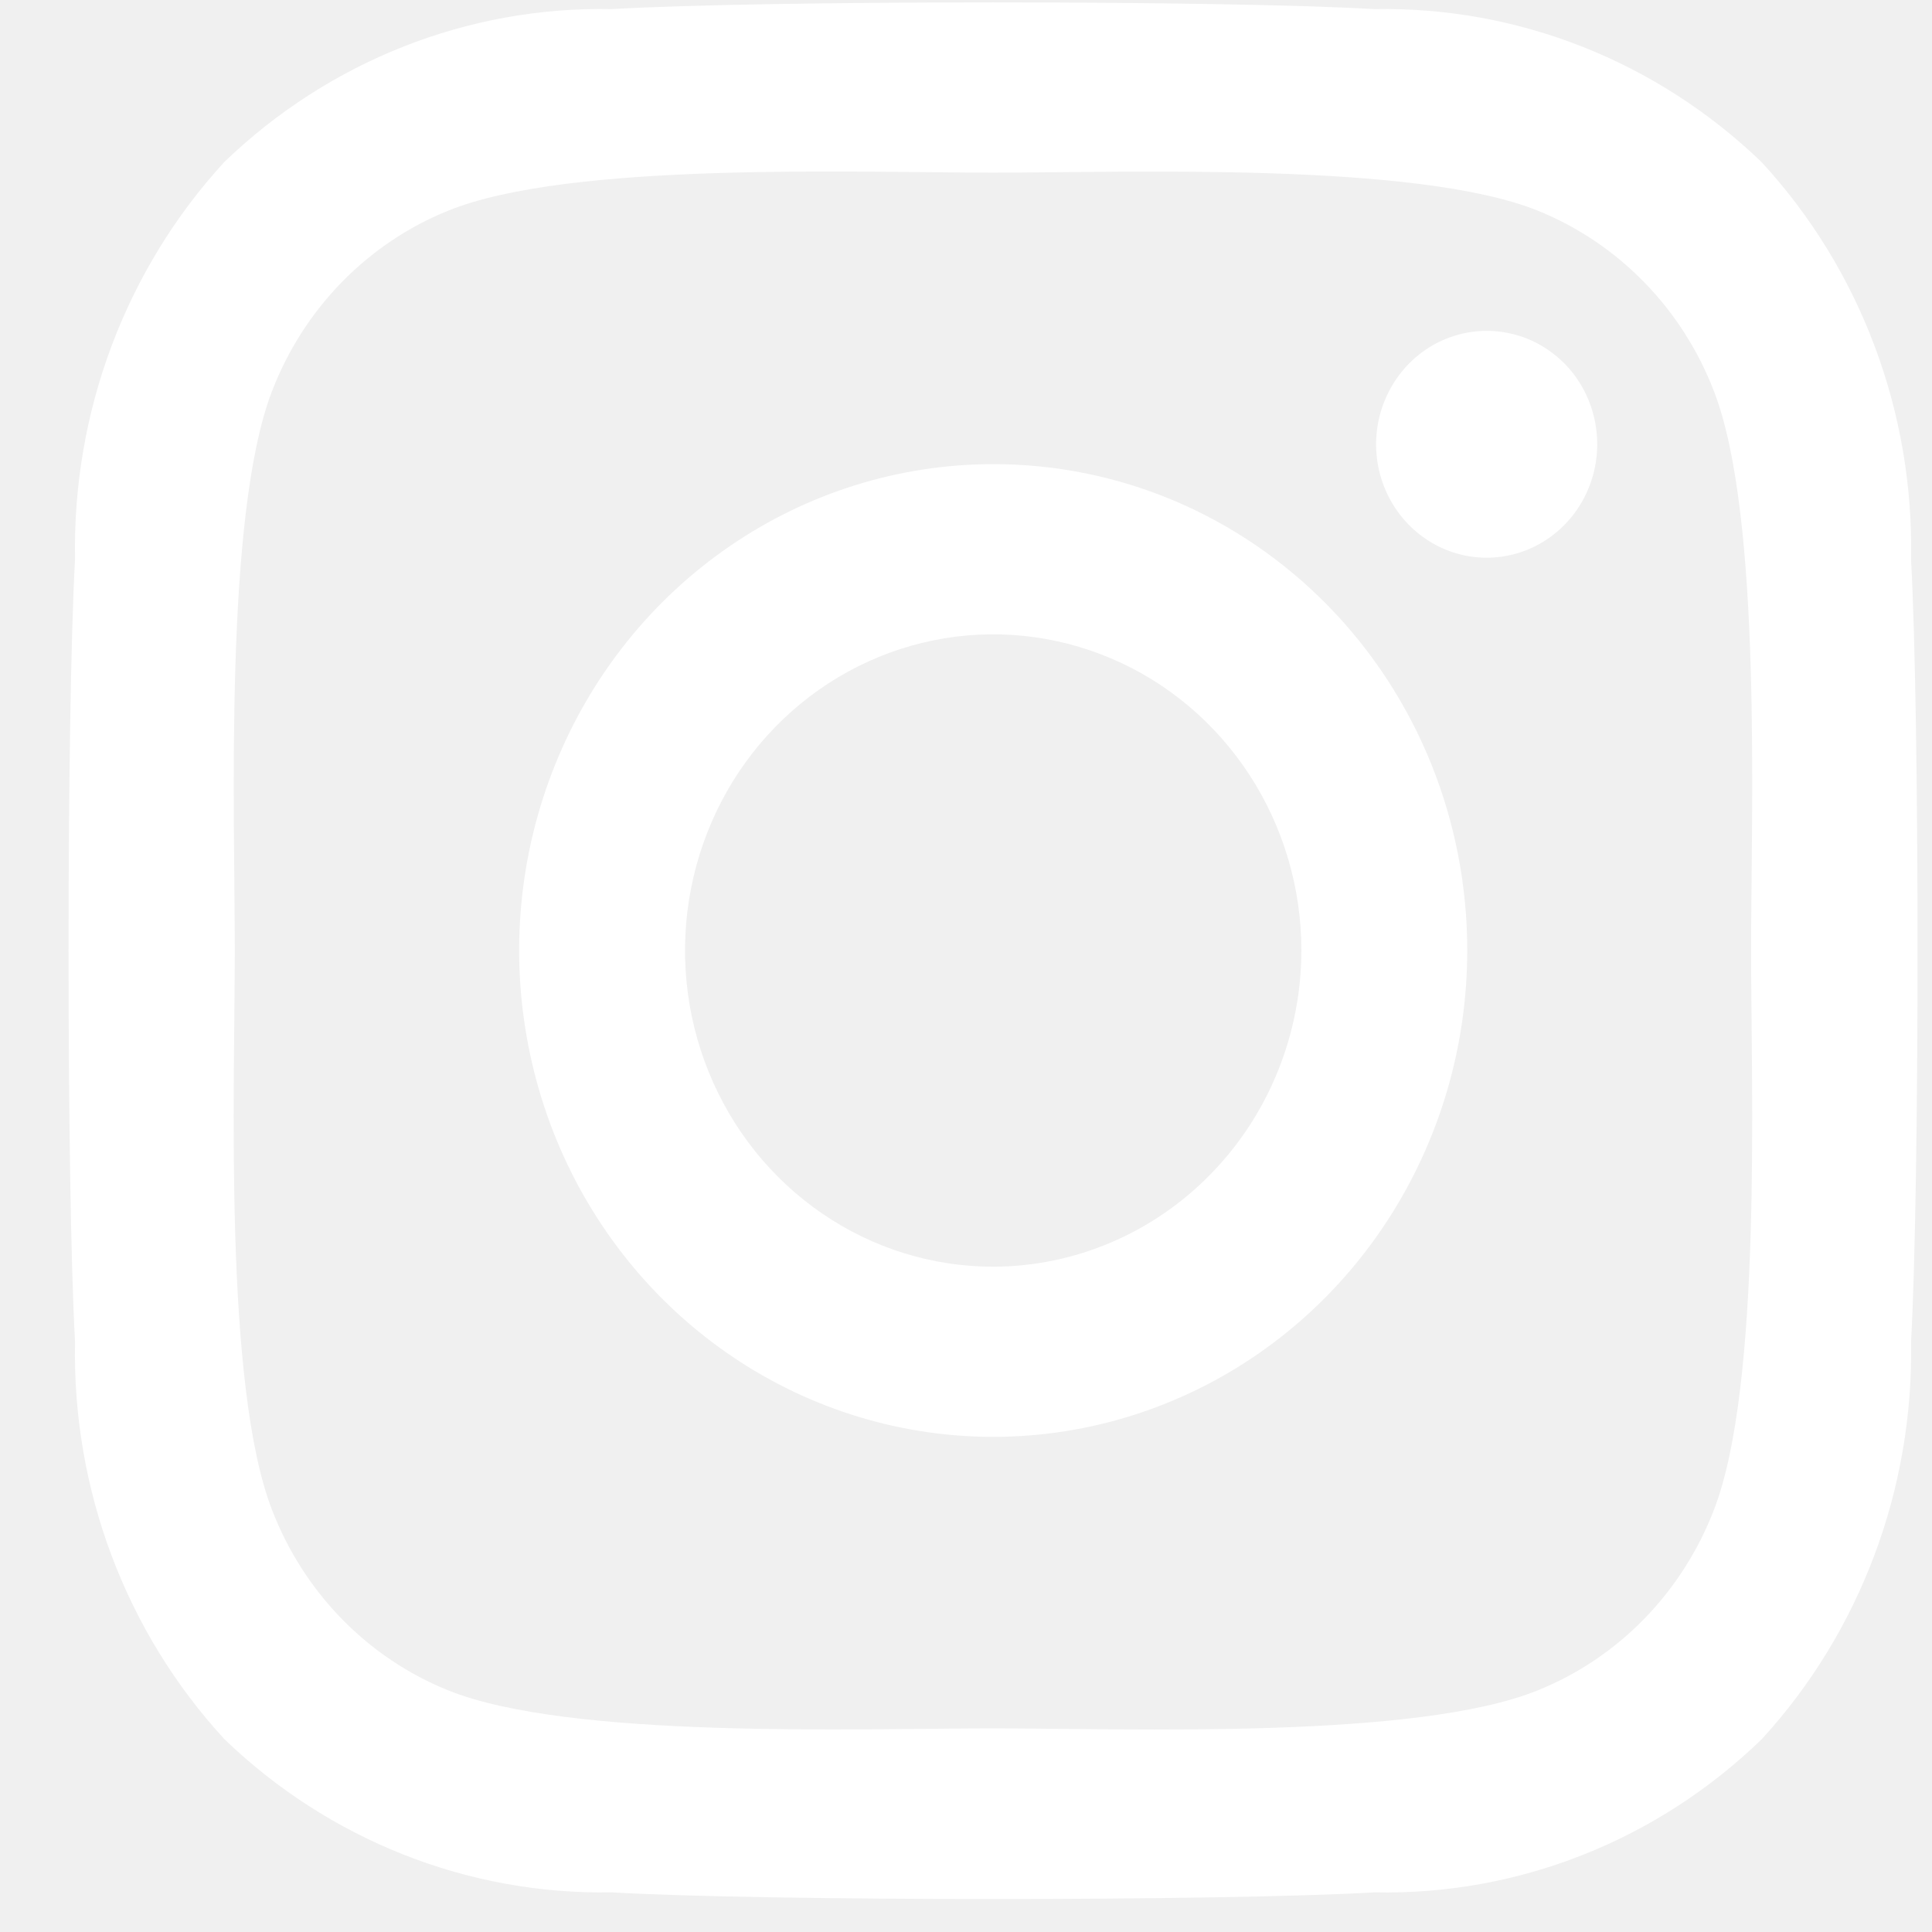
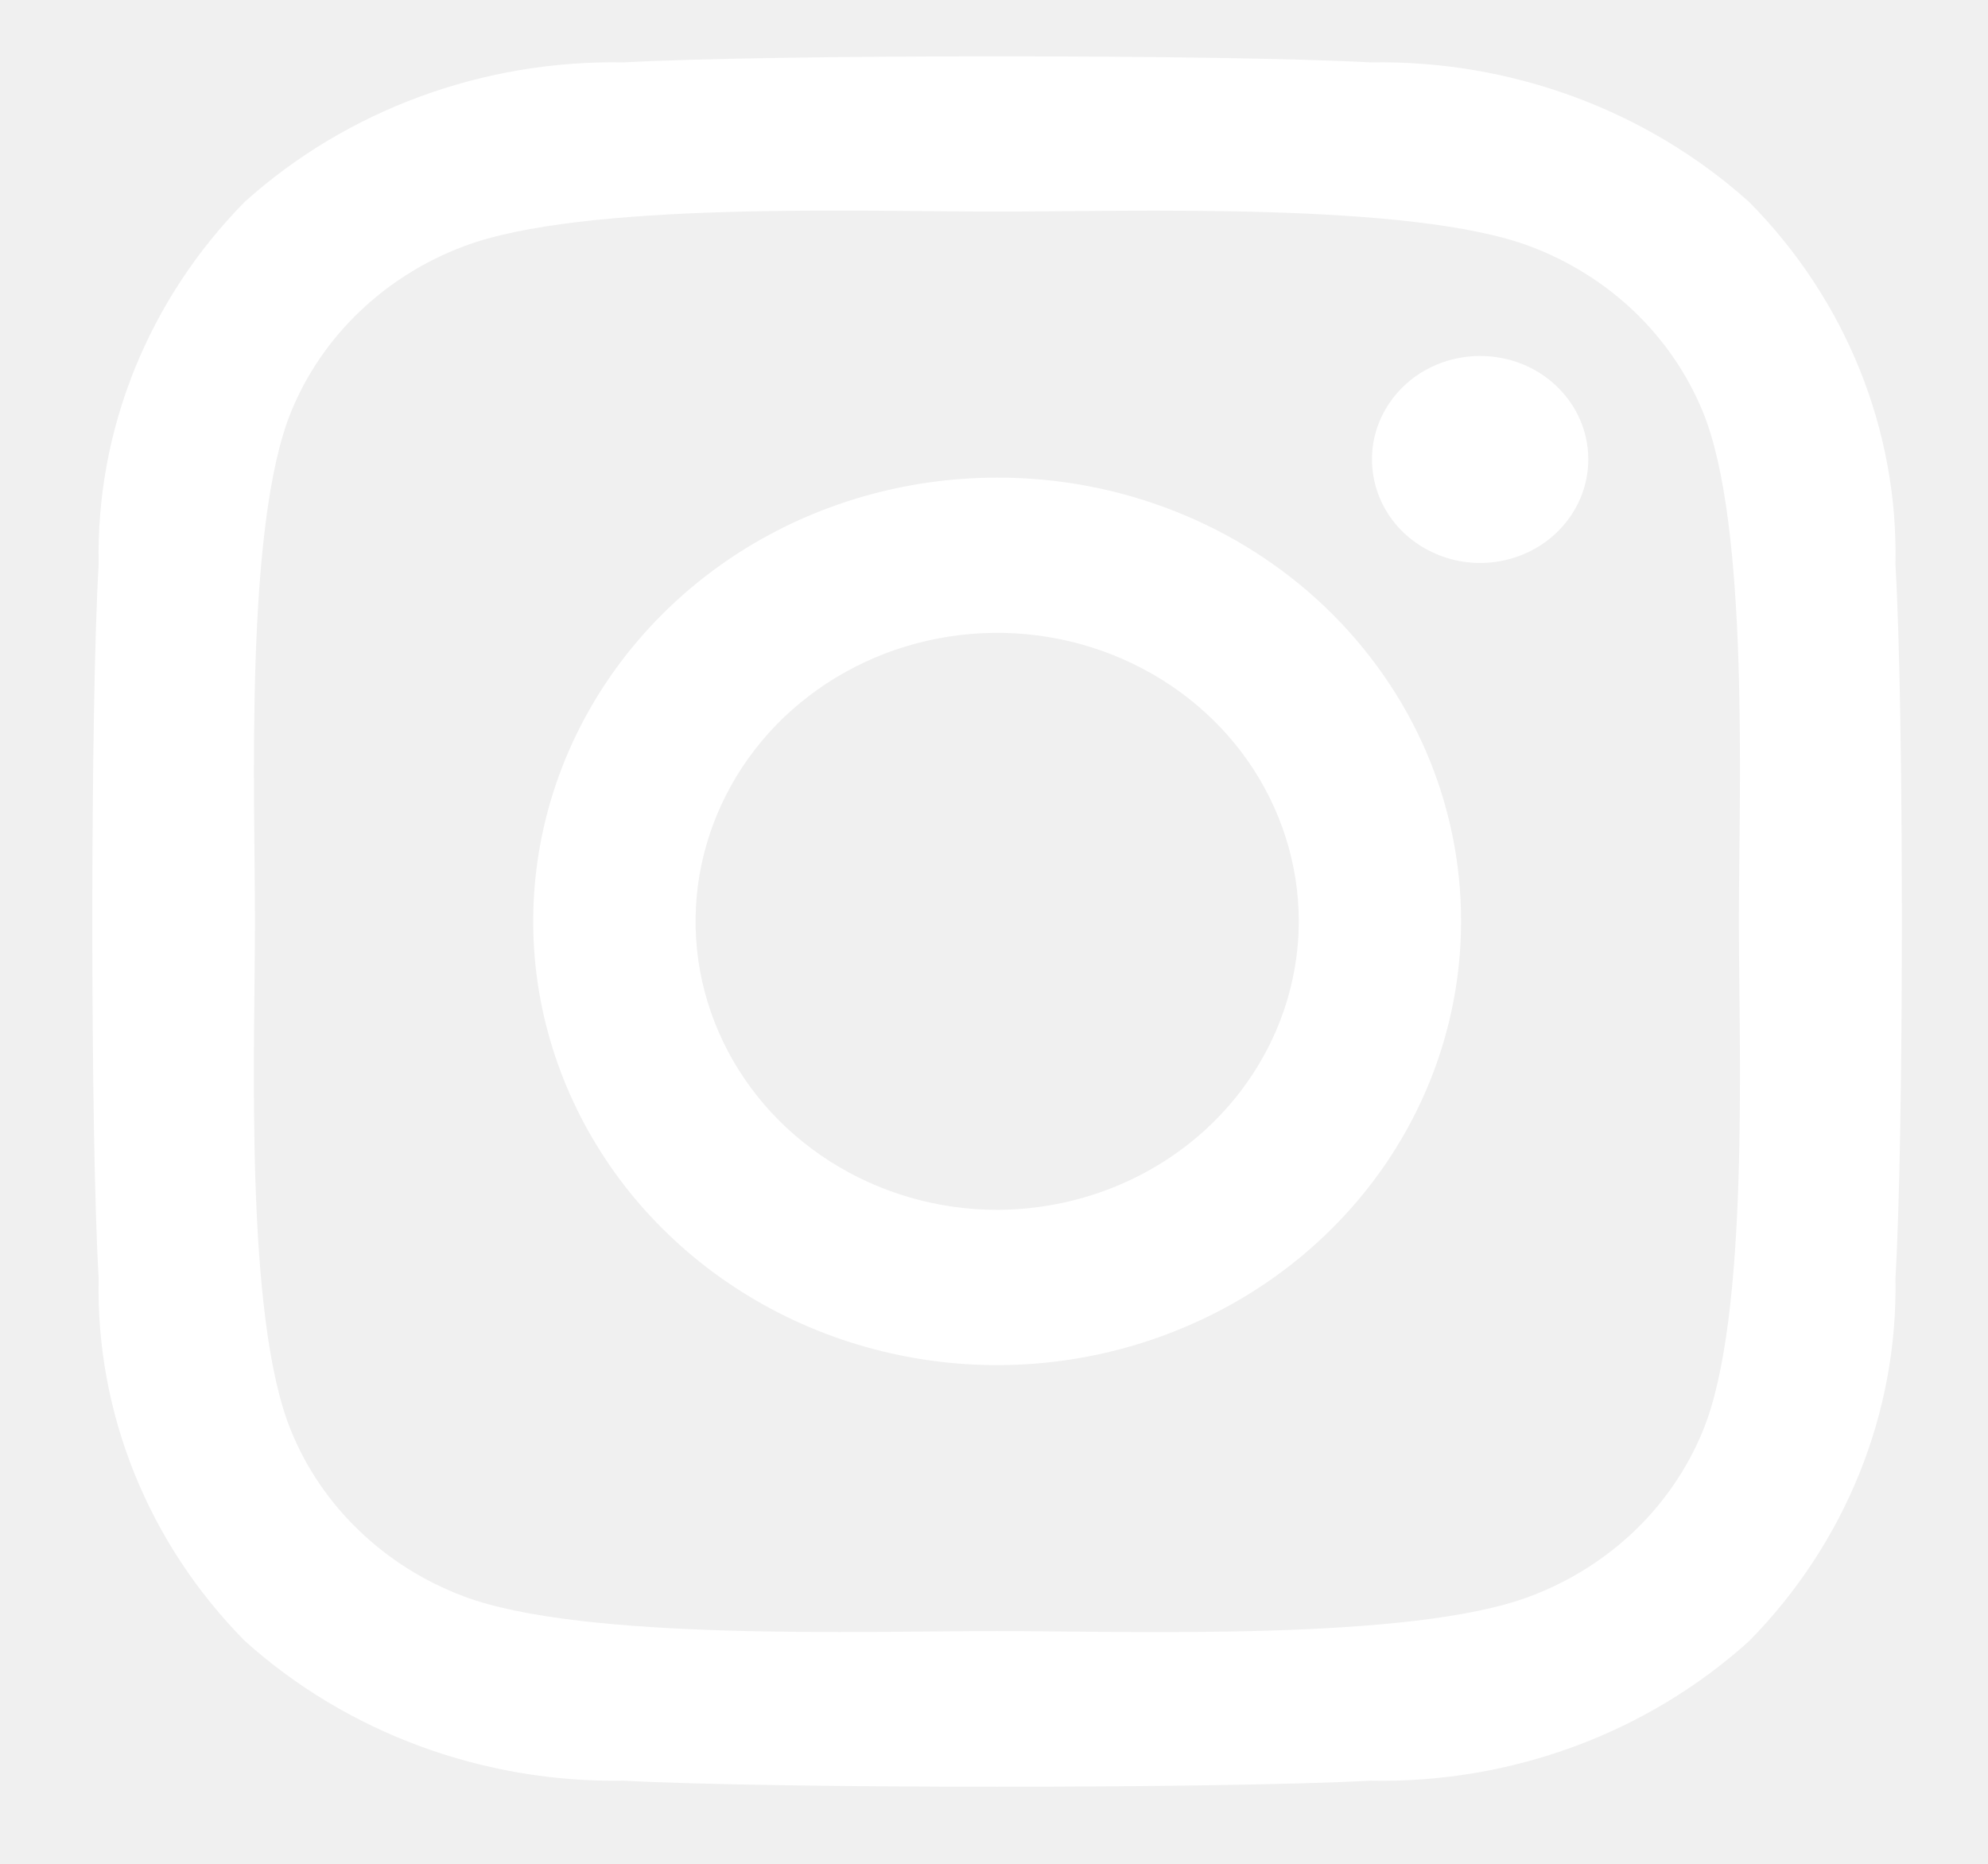
- <svg xmlns="http://www.w3.org/2000/svg" width="25" height="25" viewBox="0 0 25 25" fill="none">
-   <path d="M12.852 6.006C11.639 6.006 10.453 6.375 9.444 7.067C8.435 7.758 7.649 8.741 7.185 9.891C6.72 11.041 6.599 12.307 6.836 13.527C7.072 14.748 7.656 15.87 8.514 16.75C9.372 17.63 10.465 18.229 11.655 18.472C12.845 18.715 14.078 18.59 15.199 18.114C16.32 17.638 17.278 16.831 17.952 15.796C18.626 14.761 18.986 13.544 18.986 12.3C18.987 11.473 18.829 10.654 18.522 9.89C18.214 9.125 17.762 8.431 17.192 7.846C16.622 7.262 15.946 6.798 15.201 6.482C14.456 6.167 13.658 6.005 12.852 6.006ZM12.852 16.391C12.063 16.391 11.292 16.151 10.636 15.701C9.981 15.252 9.47 14.613 9.168 13.865C8.866 13.118 8.787 12.295 8.941 11.502C9.095 10.708 9.474 9.979 10.032 9.407C10.59 8.835 11.3 8.445 12.074 8.287C12.847 8.129 13.649 8.21 14.378 8.52C15.107 8.829 15.729 9.354 16.168 10.027C16.606 10.7 16.84 11.491 16.84 12.3C16.838 13.384 16.417 14.424 15.669 15.19C14.922 15.957 13.909 16.389 12.852 16.391ZM20.668 5.749C20.668 6.039 20.584 6.323 20.427 6.564C20.27 6.806 20.046 6.994 19.785 7.105C19.524 7.216 19.236 7.245 18.959 7.189C18.681 7.132 18.426 6.992 18.226 6.787C18.026 6.582 17.89 6.321 17.834 6.036C17.779 5.751 17.807 5.456 17.916 5.188C18.024 4.92 18.207 4.691 18.442 4.529C18.677 4.368 18.954 4.282 19.237 4.281C19.425 4.281 19.611 4.319 19.785 4.392C19.959 4.466 20.116 4.574 20.25 4.71C20.383 4.846 20.488 5.008 20.56 5.187C20.631 5.365 20.668 5.556 20.668 5.749ZM24.729 7.242C24.768 5.334 24.074 3.487 22.797 2.1C21.442 0.794 19.644 0.083 17.786 0.118C15.812 0.002 9.889 0.002 7.915 0.118C6.057 0.08 4.259 0.79 2.904 2.095C1.629 3.483 0.935 5.329 0.971 7.236C0.859 9.262 0.859 15.338 0.971 17.363C0.932 19.271 1.627 21.118 2.904 22.505C4.259 23.81 6.057 24.521 7.915 24.487C9.889 24.602 15.812 24.602 17.786 24.487C19.645 24.527 21.445 23.815 22.797 22.505C24.07 21.115 24.763 19.27 24.729 17.363C24.841 15.338 24.841 9.268 24.729 7.241V7.242ZM22.179 19.535C21.976 20.064 21.669 20.544 21.277 20.947C20.885 21.349 20.417 21.664 19.901 21.872C18.326 22.513 14.586 22.365 12.849 22.365C11.112 22.365 7.366 22.508 5.797 21.872C5.281 21.664 4.813 21.349 4.421 20.947C4.029 20.544 3.722 20.064 3.519 19.535C2.894 17.919 3.038 14.082 3.038 12.3C3.038 10.517 2.899 6.675 3.519 5.064C3.722 4.535 4.029 4.055 4.421 3.653C4.813 3.251 5.281 2.936 5.797 2.727C7.371 2.086 11.112 2.234 12.849 2.234C14.586 2.234 18.331 2.092 19.901 2.727C20.417 2.936 20.885 3.251 21.277 3.653C21.669 4.055 21.976 4.535 22.179 5.064C22.804 6.68 22.659 10.517 22.659 12.3C22.659 14.082 22.803 17.925 22.179 19.535Z" fill="white" />
+ <svg xmlns="http://www.w3.org/2000/svg" width="16" height="15" viewBox="0 0 16 15" fill="none">
+   <path d="M8.026 3.844C7.287 3.844 6.565 4.053 5.951 4.445C5.337 4.838 4.859 5.396 4.576 6.048C4.293 6.701 4.219 7.419 4.363 8.112C4.508 8.804 4.863 9.441 5.385 9.94C5.907 10.44 6.573 10.78 7.297 10.918C8.021 11.056 8.772 10.985 9.454 10.714C10.137 10.444 10.72 9.986 11.13 9.399C11.54 8.812 11.759 8.121 11.759 7.415C11.76 6.946 11.664 6.481 11.477 6.047C11.29 5.614 11.014 5.22 10.668 4.888C10.321 4.556 9.909 4.293 9.455 4.114C9.002 3.935 8.516 3.843 8.026 3.844ZM8.026 9.737C7.545 9.737 7.076 9.6 6.677 9.345C6.278 9.09 5.967 8.728 5.783 8.303C5.599 7.879 5.551 7.412 5.645 6.962C5.739 6.512 5.97 6.098 6.309 5.773C6.649 5.449 7.081 5.227 7.552 5.138C8.023 5.048 8.511 5.094 8.954 5.27C9.398 5.446 9.777 5.743 10.044 6.125C10.31 6.507 10.453 6.956 10.453 7.415C10.452 8.03 10.195 8.62 9.741 9.055C9.286 9.491 8.669 9.735 8.026 9.737ZM12.783 3.698C12.783 3.862 12.732 4.023 12.636 4.16C12.541 4.297 12.405 4.404 12.246 4.467C12.087 4.53 11.912 4.547 11.743 4.515C11.574 4.482 11.419 4.403 11.297 4.287C11.175 4.17 11.092 4.022 11.059 3.86C11.025 3.699 11.042 3.531 11.108 3.379C11.174 3.227 11.285 3.097 11.428 3.005C11.572 2.914 11.74 2.865 11.912 2.865C12.026 2.865 12.14 2.886 12.246 2.928C12.351 2.969 12.447 3.031 12.528 3.108C12.609 3.186 12.674 3.277 12.717 3.379C12.761 3.48 12.783 3.588 12.783 3.698ZM15.255 4.545C15.279 3.462 14.857 2.414 14.079 1.627C13.255 0.886 12.16 0.482 11.029 0.502C9.827 0.437 6.222 0.437 5.021 0.502C3.89 0.481 2.795 0.883 1.97 1.624C1.194 2.412 0.772 3.459 0.794 4.542C0.726 5.691 0.726 9.139 0.794 10.288C0.77 11.371 1.193 12.419 1.97 13.206C2.795 13.947 3.889 14.35 5.021 14.331C6.222 14.396 9.827 14.396 11.029 14.331C12.161 14.354 13.256 13.95 14.079 13.206C14.854 12.417 15.276 11.37 15.255 10.288C15.324 9.139 15.324 5.694 15.255 4.544V4.545ZM13.703 11.521C13.579 11.821 13.392 12.094 13.154 12.322C12.915 12.55 12.63 12.729 12.316 12.847C11.358 13.211 9.081 13.127 8.024 13.127C6.966 13.127 4.686 13.208 3.731 12.847C3.417 12.729 3.132 12.55 2.894 12.322C2.655 12.094 2.468 11.821 2.345 11.521C1.964 10.604 2.052 8.426 2.052 7.415C2.052 6.404 1.967 4.223 2.345 3.309C2.468 3.009 2.655 2.736 2.894 2.508C3.132 2.28 3.417 2.101 3.731 1.983C4.69 1.619 6.966 1.703 8.024 1.703C9.081 1.703 11.361 1.622 12.316 1.983C12.63 2.101 12.915 2.28 13.154 2.508C13.392 2.736 13.579 3.009 13.703 3.309C14.083 4.226 13.995 6.404 13.995 7.415C13.995 8.426 14.083 10.607 13.703 11.521Z" fill="white" />
</svg>
